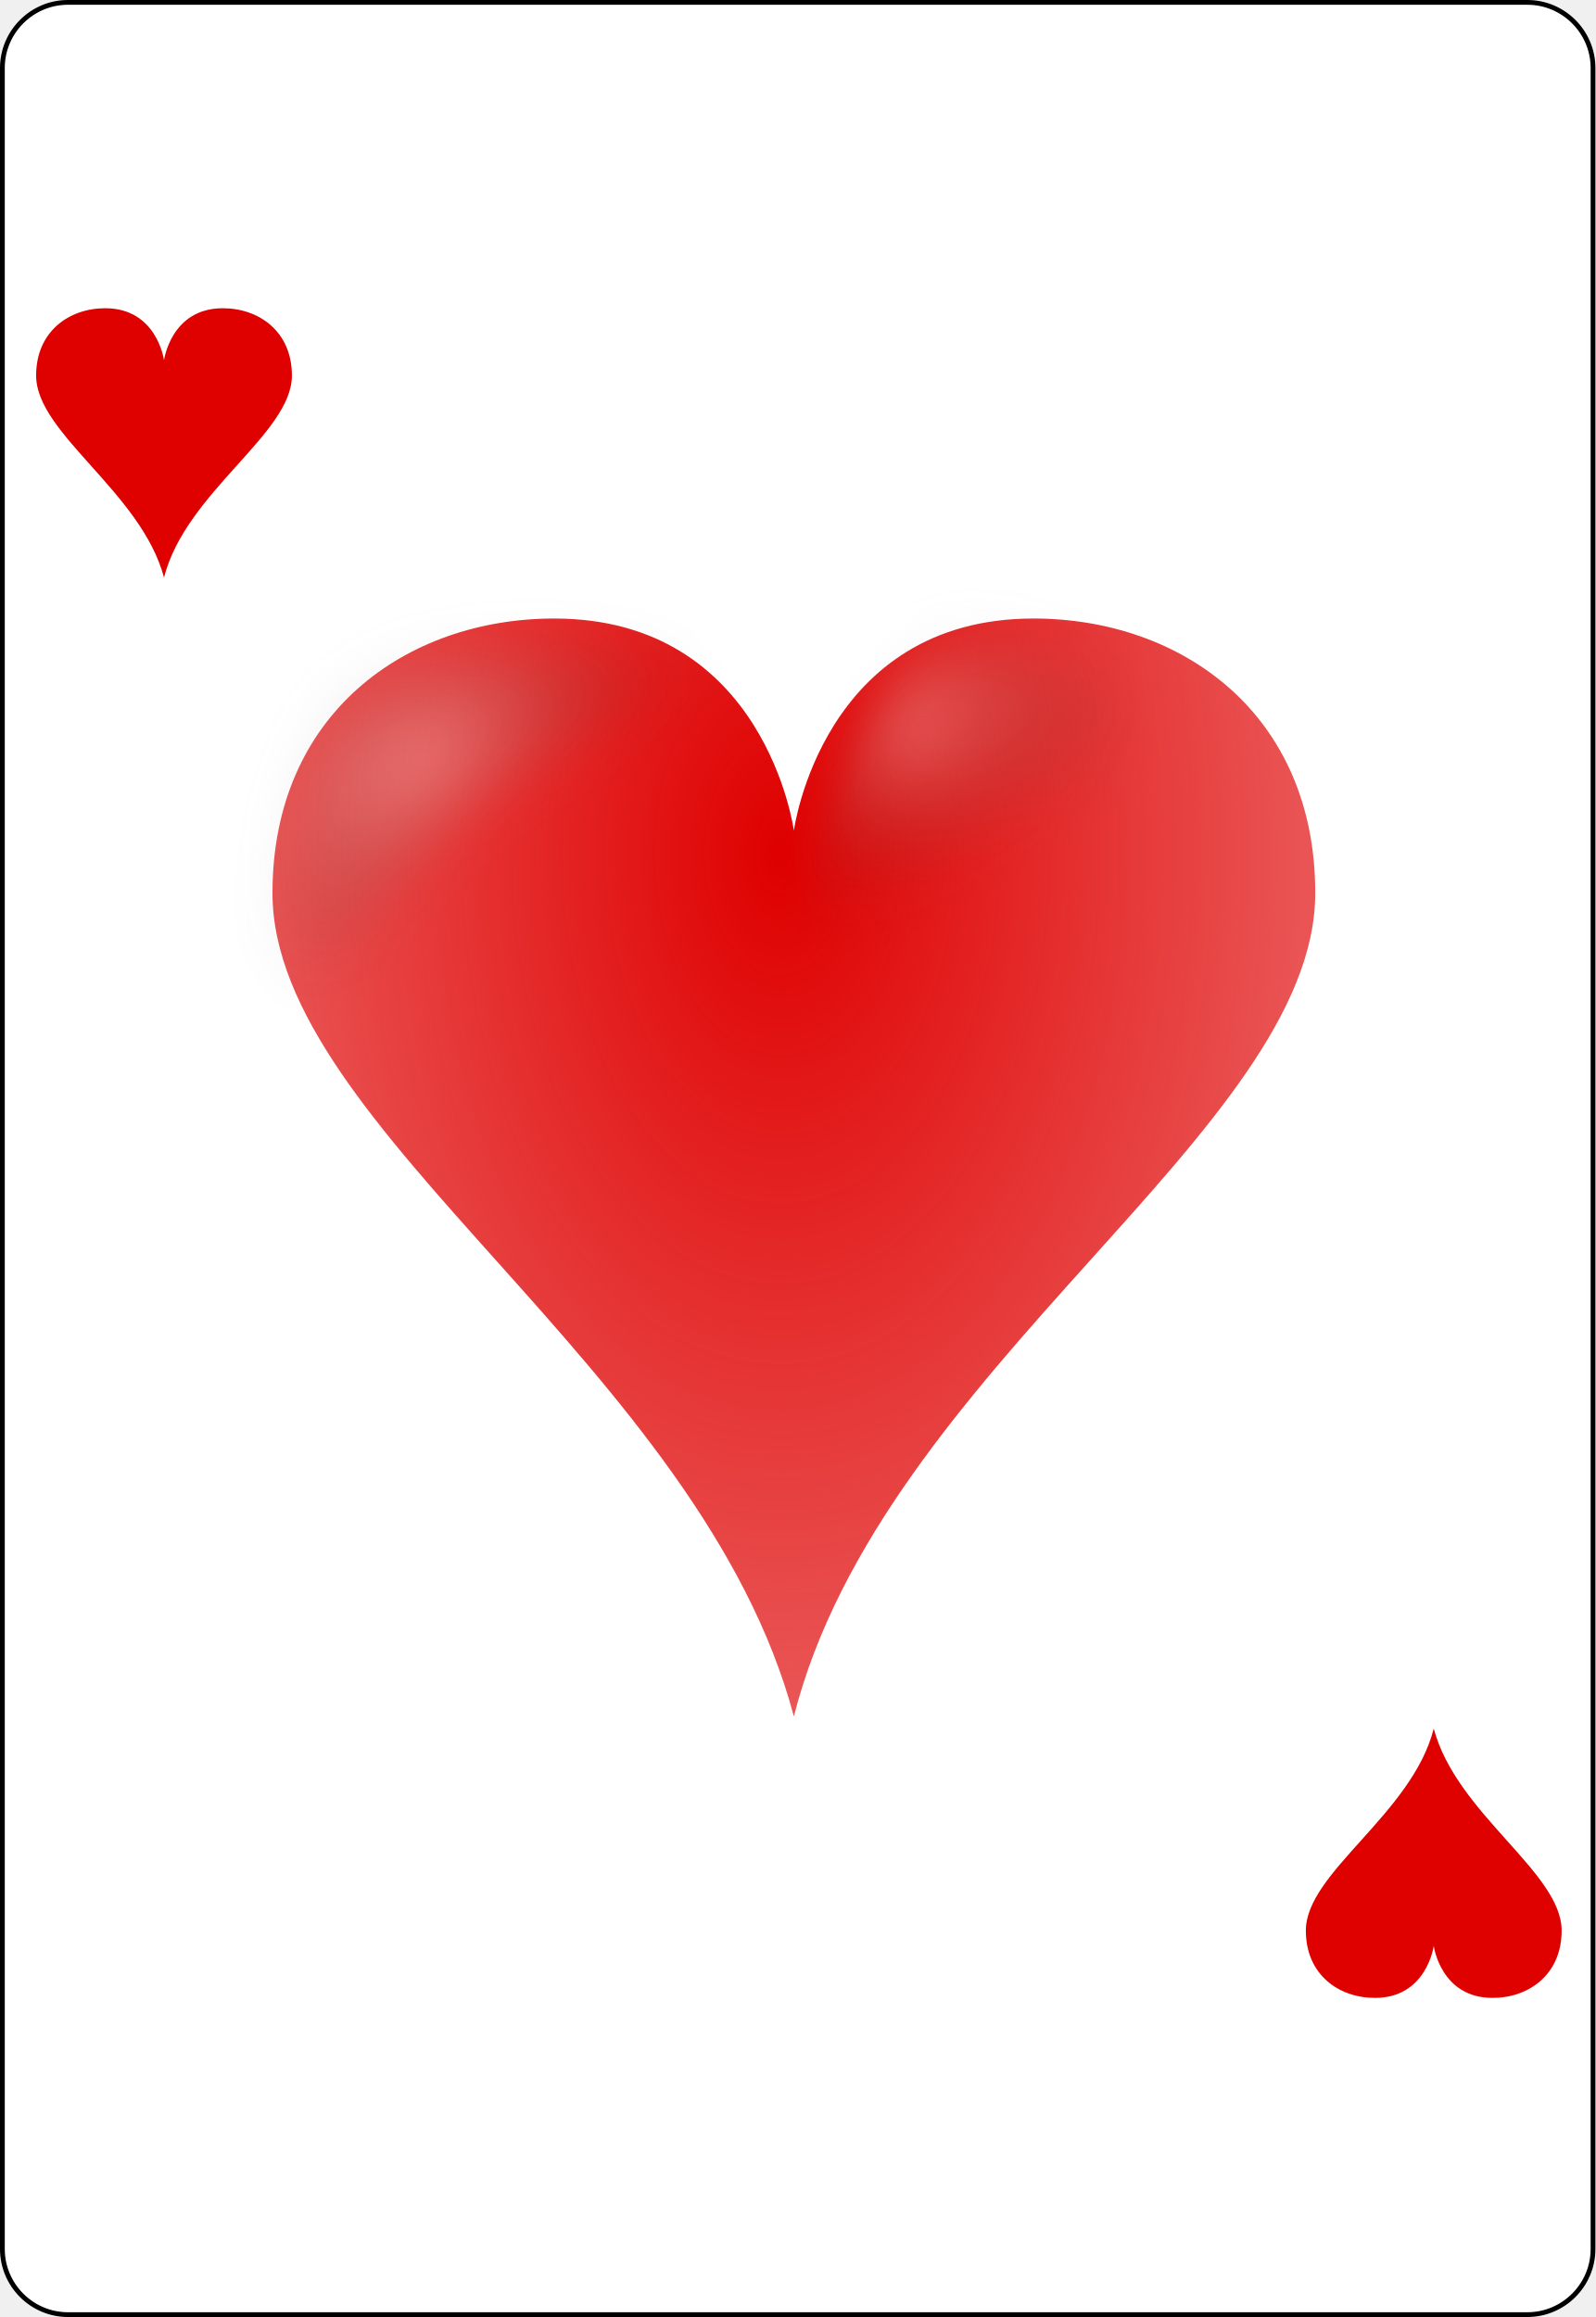
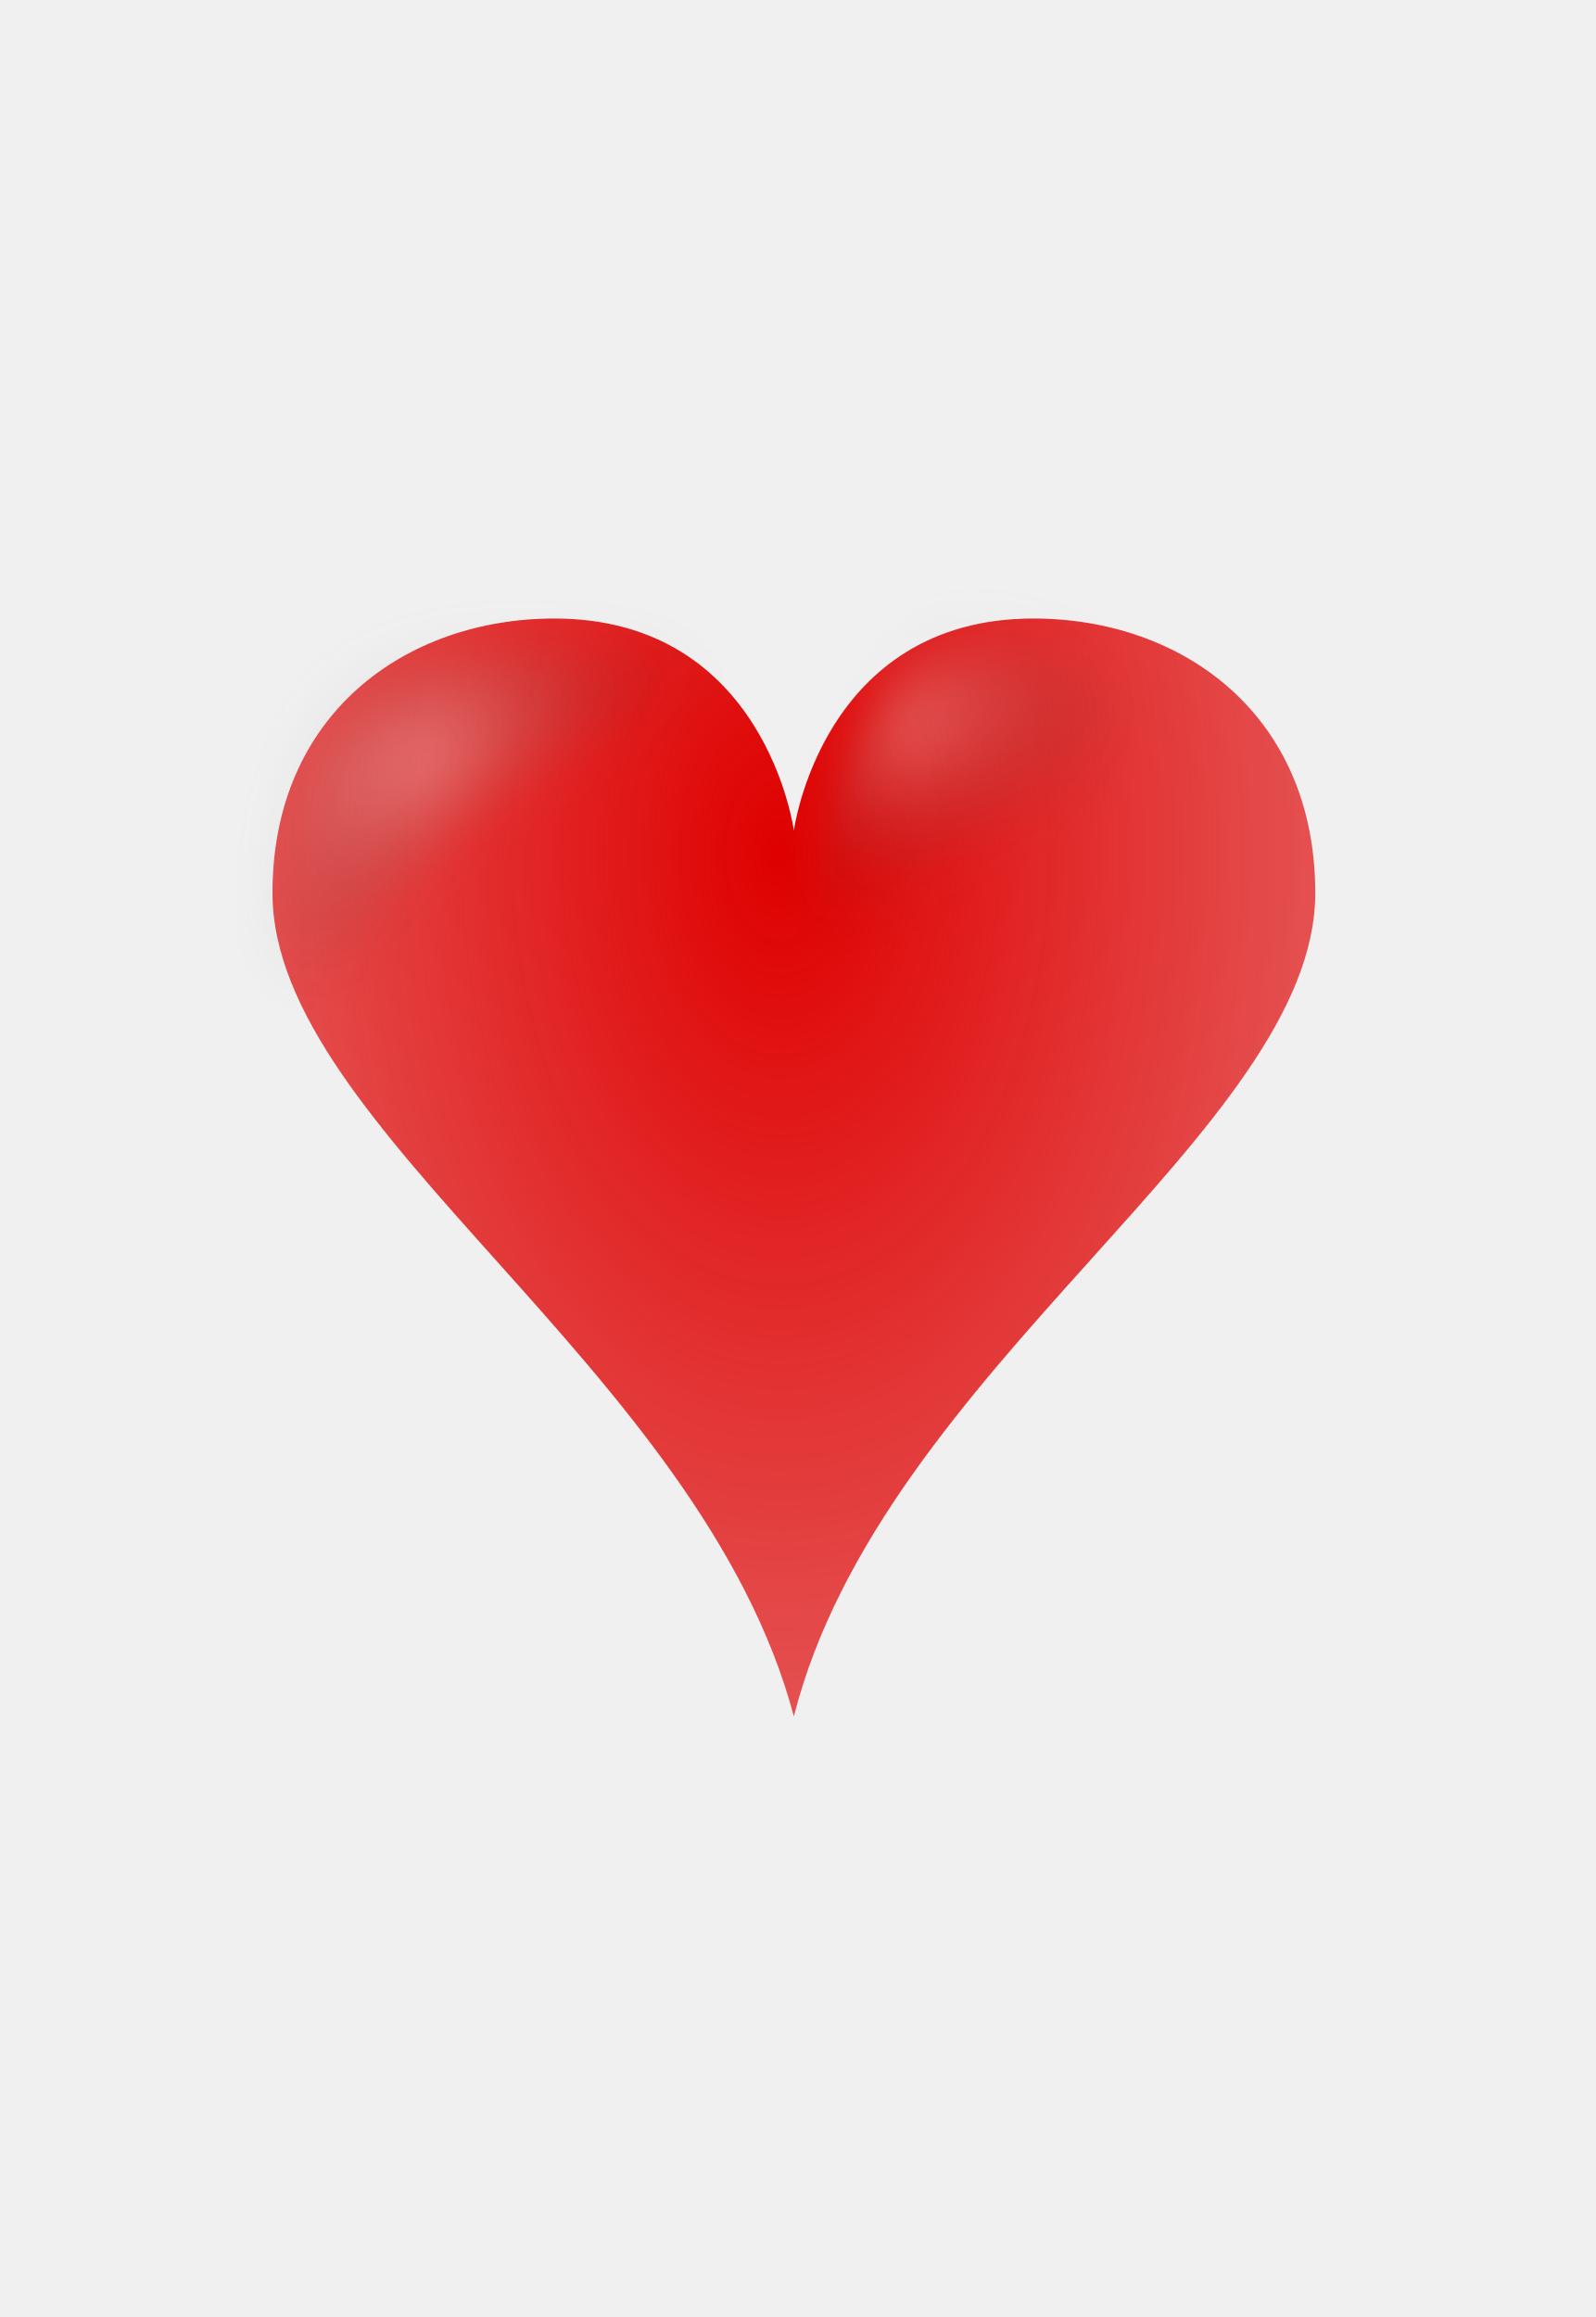
<svg xmlns="http://www.w3.org/2000/svg" xmlns:xlink="http://www.w3.org/1999/xlink" width="167.087pt" height="242.667pt" viewBox="0 0 167.087 242.667" xml:space="preserve" id="svg2" version="1.1">
  <defs id="defs41">
    <radialGradient xlink:href="#linearGradient3773" id="radialGradient3781" cx="-0.158" cy="-8.835" fx="-0.158" fy="-8.835" r="8" gradientTransform="matrix(-1.584269,-0.02349808,0.03071979,-2.477574,-0.2485638,-26.71351)" gradientUnits="userSpaceOnUse" />
    <linearGradient id="linearGradient3773">
      <stop style="stop-color: #000; stop-opacity: 1" offset="0" id="stop3775" />
      <stop style="stop-color: #000; stop-opacity: .649" offset="1" id="stop3777" />
    </linearGradient>
    <radialGradient xlink:href="#linearGradient3773" id="radialGradient3957" cx="-0.158" cy="-8.835" fx="-0.158" fy="-8.835" r="8" gradientTransform="matrix(-1.584269,-0.02349808,0.03071979,-2.477574,-0.2485638,-26.71351)" gradientUnits="userSpaceOnUse" />
    <linearGradient id="linearGradient3959">
      <stop style="stop-color: #000; stop-opacity: 1" offset="0" id="stop3961" />
      <stop style="stop-color: #000; stop-opacity: .649" offset="1" id="stop3963" />
    </linearGradient>
    <radialGradient r="81.903" fy="509.476" fx="168.025" cy="509.476" cx="168.025" gradientTransform="matrix(1.25656,-0.7774064,0.3366382,0.5361257,-221.2021,359.2426)" gradientUnits="userSpaceOnUse" id="radialGradient3975" xlink:href="#linearGradient3784-4" />
    <linearGradient id="linearGradient3784-4">
      <stop style="stop-color: #fff; stop-opacity: .435" offset="0" id="stop3786-8" />
      <stop style="stop-color: #000; stop-opacity: 0" offset="1" id="stop3788-6" />
    </linearGradient>
    <radialGradient xlink:href="#linearGradient3784-4-5" id="radialGradient3929" gradientUnits="userSpaceOnUse" gradientTransform="matrix(1.25656,-0.7774064,0.3366382,0.5361257,-221.2021,359.2426)" cx="168.025" cy="509.476" fx="168.025" fy="509.476" r="81.903" />
    <linearGradient id="linearGradient3784-4-5">
      <stop style="stop-color: #fff; stop-opacity: .489" offset="0" id="stop3786-8-0" />
      <stop style="stop-color: #000; stop-opacity: 0" offset="1" id="stop3788-6-3" />
    </linearGradient>
    <radialGradient xlink:href="#linearGradient3784-4-1" id="radialGradient3927" gradientUnits="userSpaceOnUse" gradientTransform="matrix(1.25656,-0.7774064,0.3366382,0.5361257,-221.2021,359.2426)" cx="168.025" cy="509.476" fx="168.025" fy="509.476" r="81.903" />
    <linearGradient id="linearGradient3784-4-1">
      <stop style="stop-color: #fff; stop-opacity: .237" offset="0" id="stop3786-8-03" />
      <stop style="stop-color: #000; stop-opacity: 0" offset="1" id="stop3788-6-6" />
    </linearGradient>
    <radialGradient xlink:href="#linearGradient3768" id="radialGradient3776" cx="-0.206" cy="-4.579" fx="-0.206" fy="-4.579" r="8" gradientTransform="matrix(-1,0,0,-1.720176,-0.4120407,-13.02719)" gradientUnits="userSpaceOnUse" />
    <linearGradient id="linearGradient3768">
      <stop style="stop-color: #df0000; stop-opacity: 1" offset="0" id="stop3770" />
      <stop style="stop-color: #df0000; stop-opacity: .672" offset="1" id="stop3772" />
    </linearGradient>
    <radialGradient r="81.903" fy="511.223" fx="171.487" cy="511.223" cx="171.487" gradientTransform="matrix(1.152989,-0.6739155,0.3948202,0.6754904,-233.6326,270.4008)" gradientUnits="userSpaceOnUse" id="radialGradient4013" xlink:href="#linearGradient3784-4-6" />
    <linearGradient id="linearGradient3784-4-6">
      <stop style="stop-color: #fff; stop-opacity: .313" offset="0" id="stop3786-8-8" />
      <stop style="stop-color: #000; stop-opacity: 0" offset="1" id="stop3788-6-8" />
    </linearGradient>
    <filter color-interpolation-filters="sRGB" id="filter3834-6" x="-0.139" width="1.279" y="-0.162" height="1.325">
      <feGaussianBlur stdDeviation="9.511" id="feGaussianBlur3836-6" />
    </filter>
    <radialGradient r="81.903" fy="492.632" fx="159.354" cy="492.632" cx="159.354" gradientTransform="matrix(1.089478,-0.715138,0.4464527,0.6562658,-244.9333,290.9185)" gradientUnits="userSpaceOnUse" id="radialGradient4013-8" xlink:href="#linearGradient3784-4-2" />
    <linearGradient id="linearGradient3784-4-2">
      <stop style="stop-color: #fff; stop-opacity: .29" offset="0" id="stop3786-8-1" />
      <stop style="stop-color: #000; stop-opacity: 0" offset="1" id="stop3788-6-5" />
    </linearGradient>
    <filter color-interpolation-filters="sRGB" id="filter3834-6-3" x="-0.139" width="1.279" y="-0.162" height="1.325">
      <feGaussianBlur stdDeviation="9.511" id="feGaussianBlur3836-6-3" />
    </filter>
    <radialGradient r="81.903" fy="492.632" fx="159.354" cy="492.632" cx="159.354" gradientTransform="matrix(1.089478,-0.715138,0.4464527,0.6562658,-244.9333,290.9185)" gradientUnits="userSpaceOnUse" id="radialGradient3073" xlink:href="#linearGradient3784-4-2" />
  </defs>
-   <g id="Layer_x0020_1" style="fill-rule: nonzero; clip-rule: nonzero; stroke: #000; stroke-miterlimit: 4">
-     <path style="fill: #fff; stroke-width: .5px" d="M166.837,235.548c0,3.777-3.087,6.869-6.871,6.869H7.111c-3.775,0-6.861-3.092-6.861-6.869V7.12C0.25,3.343,3.336,0.25,7.111,0.25h152.855    c3.784,0,6.871,3.093,6.871,6.87v228.428z" id="path5" />
-     <g style="stroke: none" id="g7">
-       <g id="g9">
- 				
- 			</g>
-     </g>
-     <g id="g15">
- 			
- 		</g>
-     <g id="g19">
- 			
- 		</g>
-     <g style="stroke: none" id="g23">
-       <g id="g25">
- 				
- 			</g>
-     </g>
-     <g style="stroke: none" id="g31">
-       <g id="g33">
- 				
- 			</g>
-     </g>
-   </g>
  <g transform="matrix(0.1968698,0,0,0.1968698,11.54991,16.86967)" id="g3036">
    <g style="stroke: none" id="layer1-9" transform="matrix(34.67063,0,0,32.44841,363.6508,535.3979)">
      <path d="M 3.676,-9 C 0.433,-9 0,-5.523 0,-5.523 0,-5.523 -0.433,-9 -3.676,-9 -5.946,-9 -8,-7.441 -8,-4.5 -8,-0.614 -1.421,3.294 0,9 1.352,3.299 8,-0.614 8,-4.5 8,-7.441 5.946,-9 3.676,-9 z" id="hl" style="fill: url(&quot;#radialGradient3776&quot;); fill-opacity: 1; stroke: none" />
    </g>
    <path transform="matrix(1.484247,0,0,1.537104,-80.68896,-450.5936)" id="path3762-6-4" d="m 117.301,604.266 c 0,0 -8.068,-94.95 22.857,-122.857 34.761,-31.369 140,-11.429 140,-11.429 0,0 -71.54,24.838 -100,48.571 -27.21,22.692 -62.857,85.714 -62.857,85.714 z" style="fill: url(&quot;#radialGradient4013&quot;); fill-opacity: 1; stroke: none; filter: url(&quot;#filter3834-6&quot;)" />
    <path transform="matrix(1.153293,0.3378255,-0.3292825,1.401643,422.9377,-451.9048)" id="path3762-6-2-3" d="m 117.301,604.266 c 0,0 -8.068,-94.95 22.857,-122.857 34.761,-31.369 140,-11.429 140,-11.429 0,0 -63.093,37.071 -91.553,60.804 -27.21,22.692 -71.305,73.481 -71.305,73.481 z" style="fill: url(&quot;#radialGradient3073&quot;); fill-opacity: 1; stroke: none; filter: url(&quot;#filter3834-6-3&quot;)" />
  </g>
-   <g transform="matrix(1.674307,0,0,1.566992,17.17751,46.38532)" id="layer1-9-6" style="fill: #df0000; fill-opacity: 1">
-     <path style="fill: #df0000; fill-opacity: 1" id="hl-8" d="M 3.676,-9 C 0.433,-9 0,-5.523 0,-5.523 0,-5.523 -0.433,-9 -3.676,-9 -5.946,-9 -8,-7.441 -8,-4.5 -8,-0.614 -1.421,3.294 0,9 1.352,3.299 8,-0.614 8,-4.5 8,-7.441 5.946,-9 3.676,-9 z" />
-   </g>
-   <g transform="matrix(-1.674307,0,0,-1.566992,150.156,195.1431)" id="layer1-9-6-5" style="fill: #df0000; fill-opacity: 1">
-     <path style="fill: #df0000; fill-opacity: 1" id="hl-8-1" d="M 3.676,-9 C 0.433,-9 0,-5.523 0,-5.523 0,-5.523 -0.433,-9 -3.676,-9 -5.946,-9 -8,-7.441 -8,-4.5 -8,-0.614 -1.421,3.294 0,9 1.352,3.299 8,-0.614 8,-4.5 8,-7.441 5.946,-9 3.676,-9 z" />
-   </g>
</svg>
